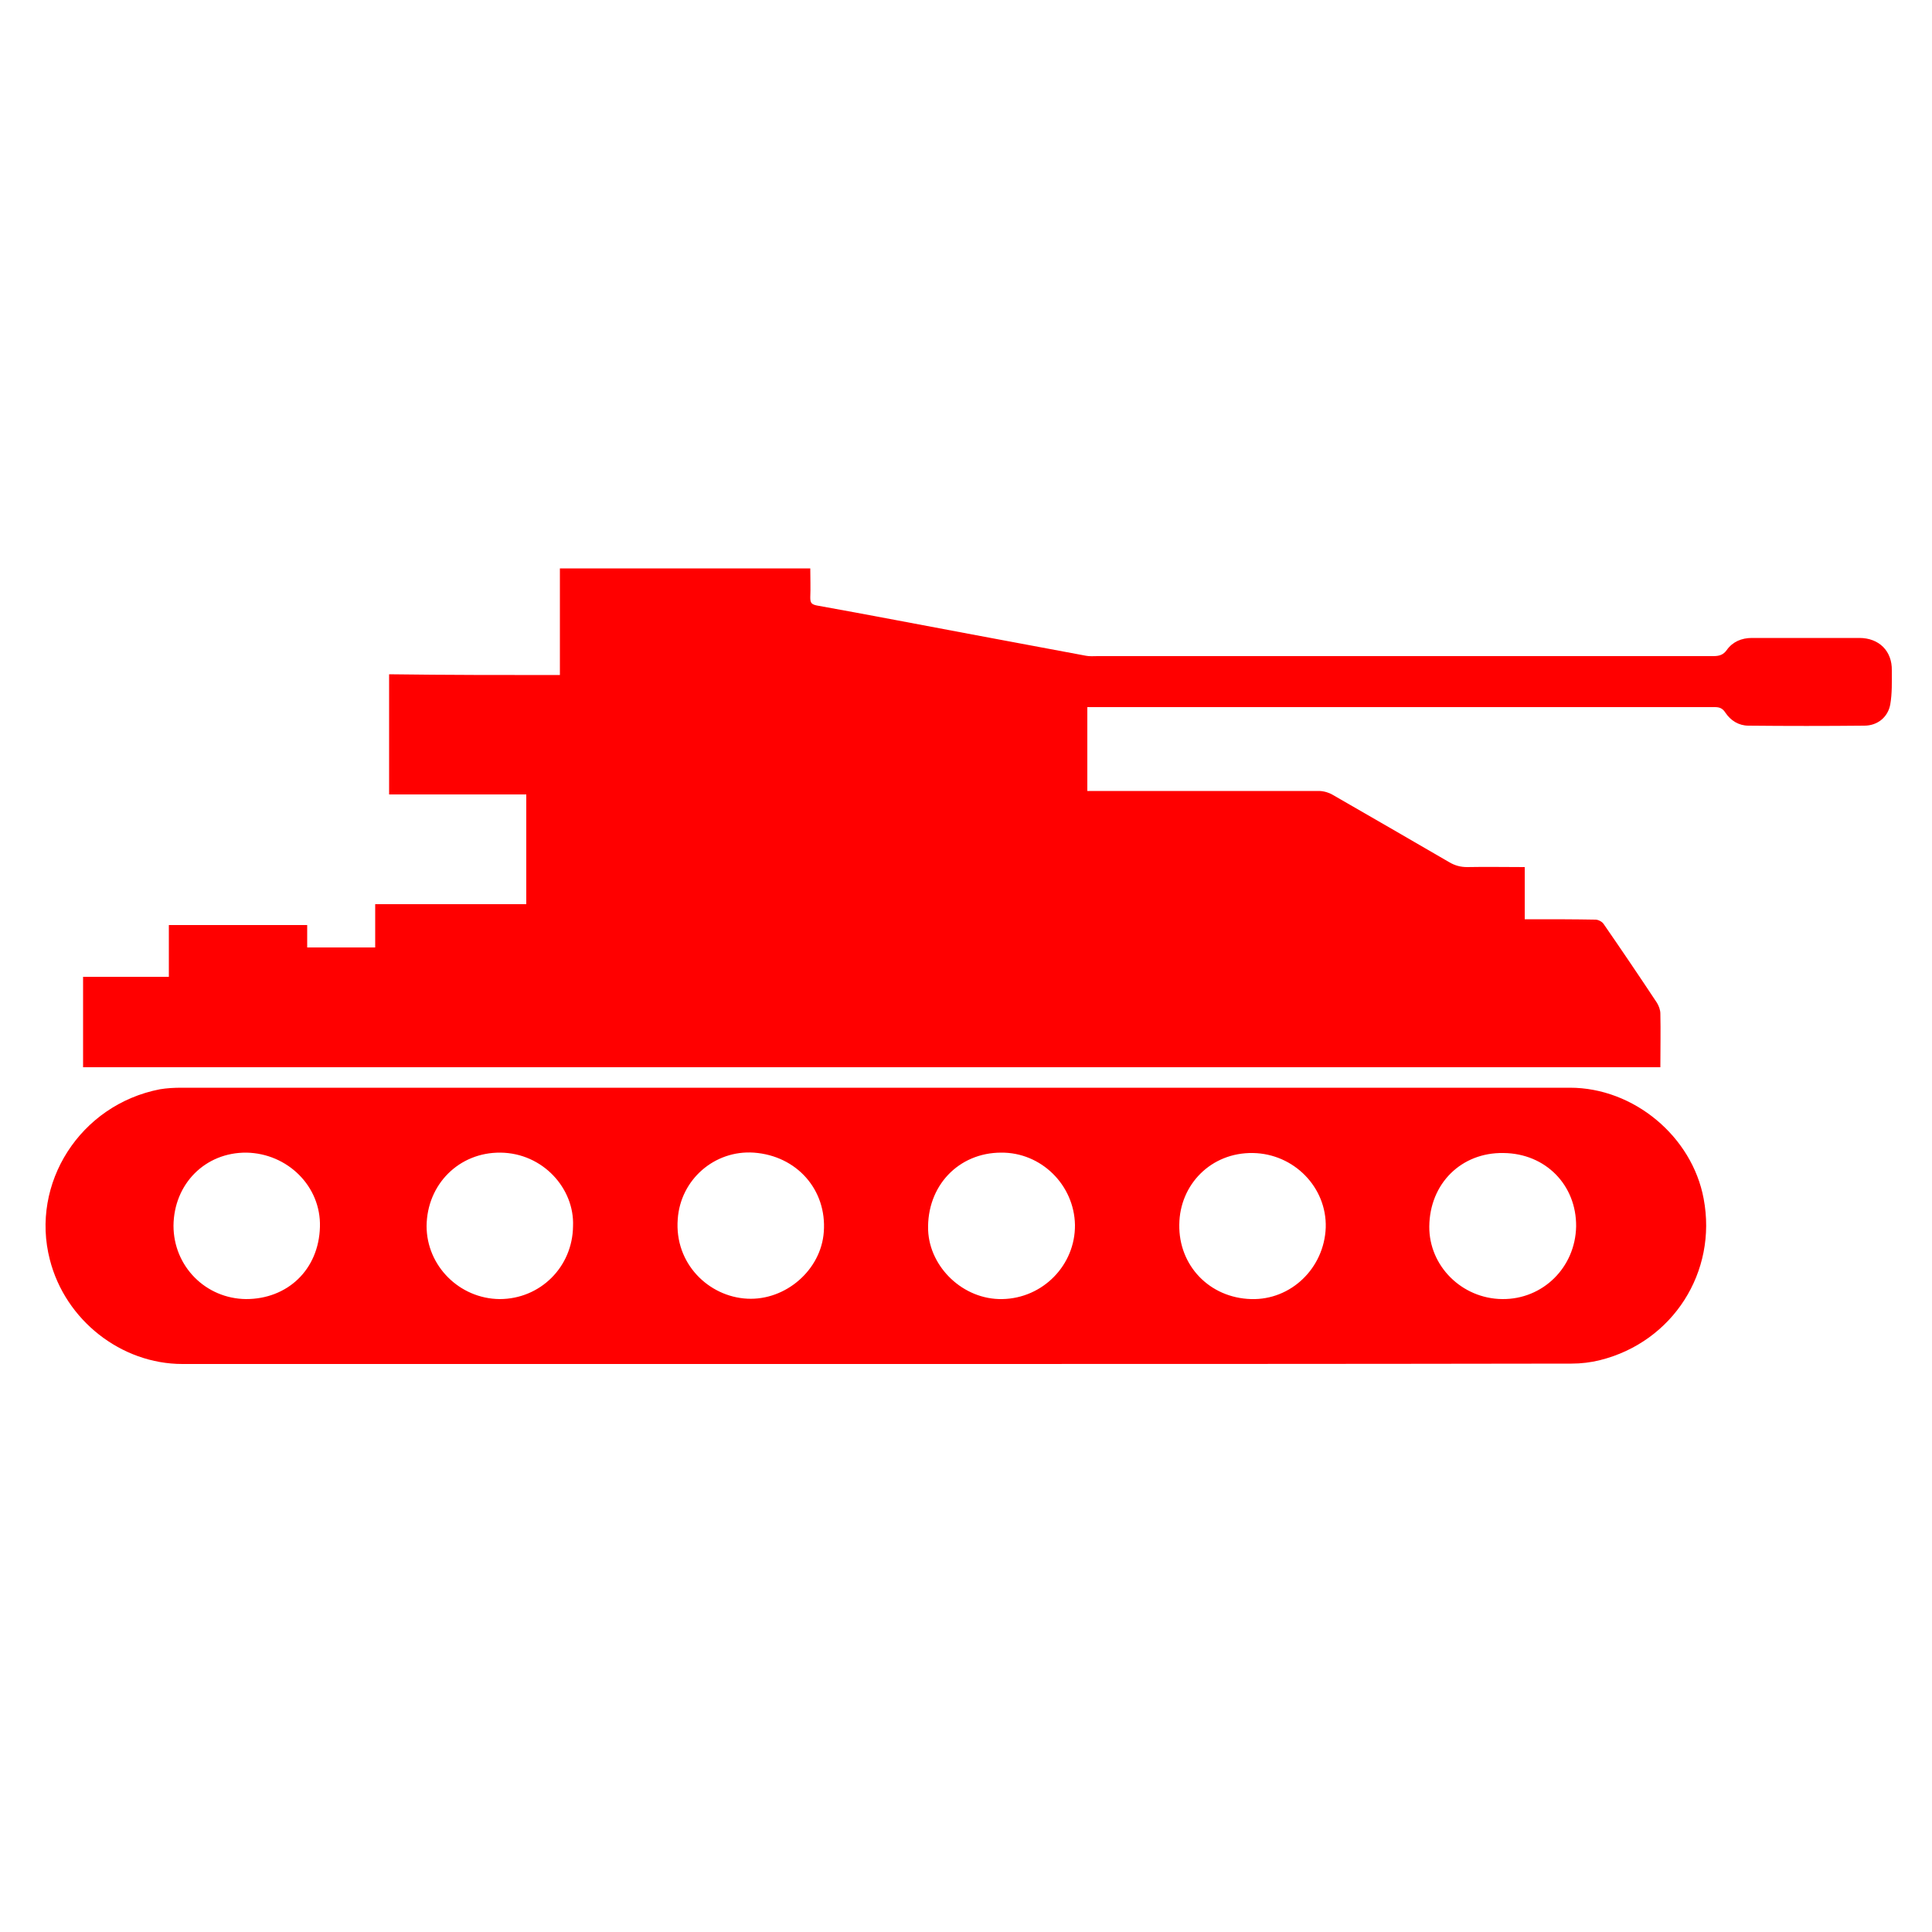
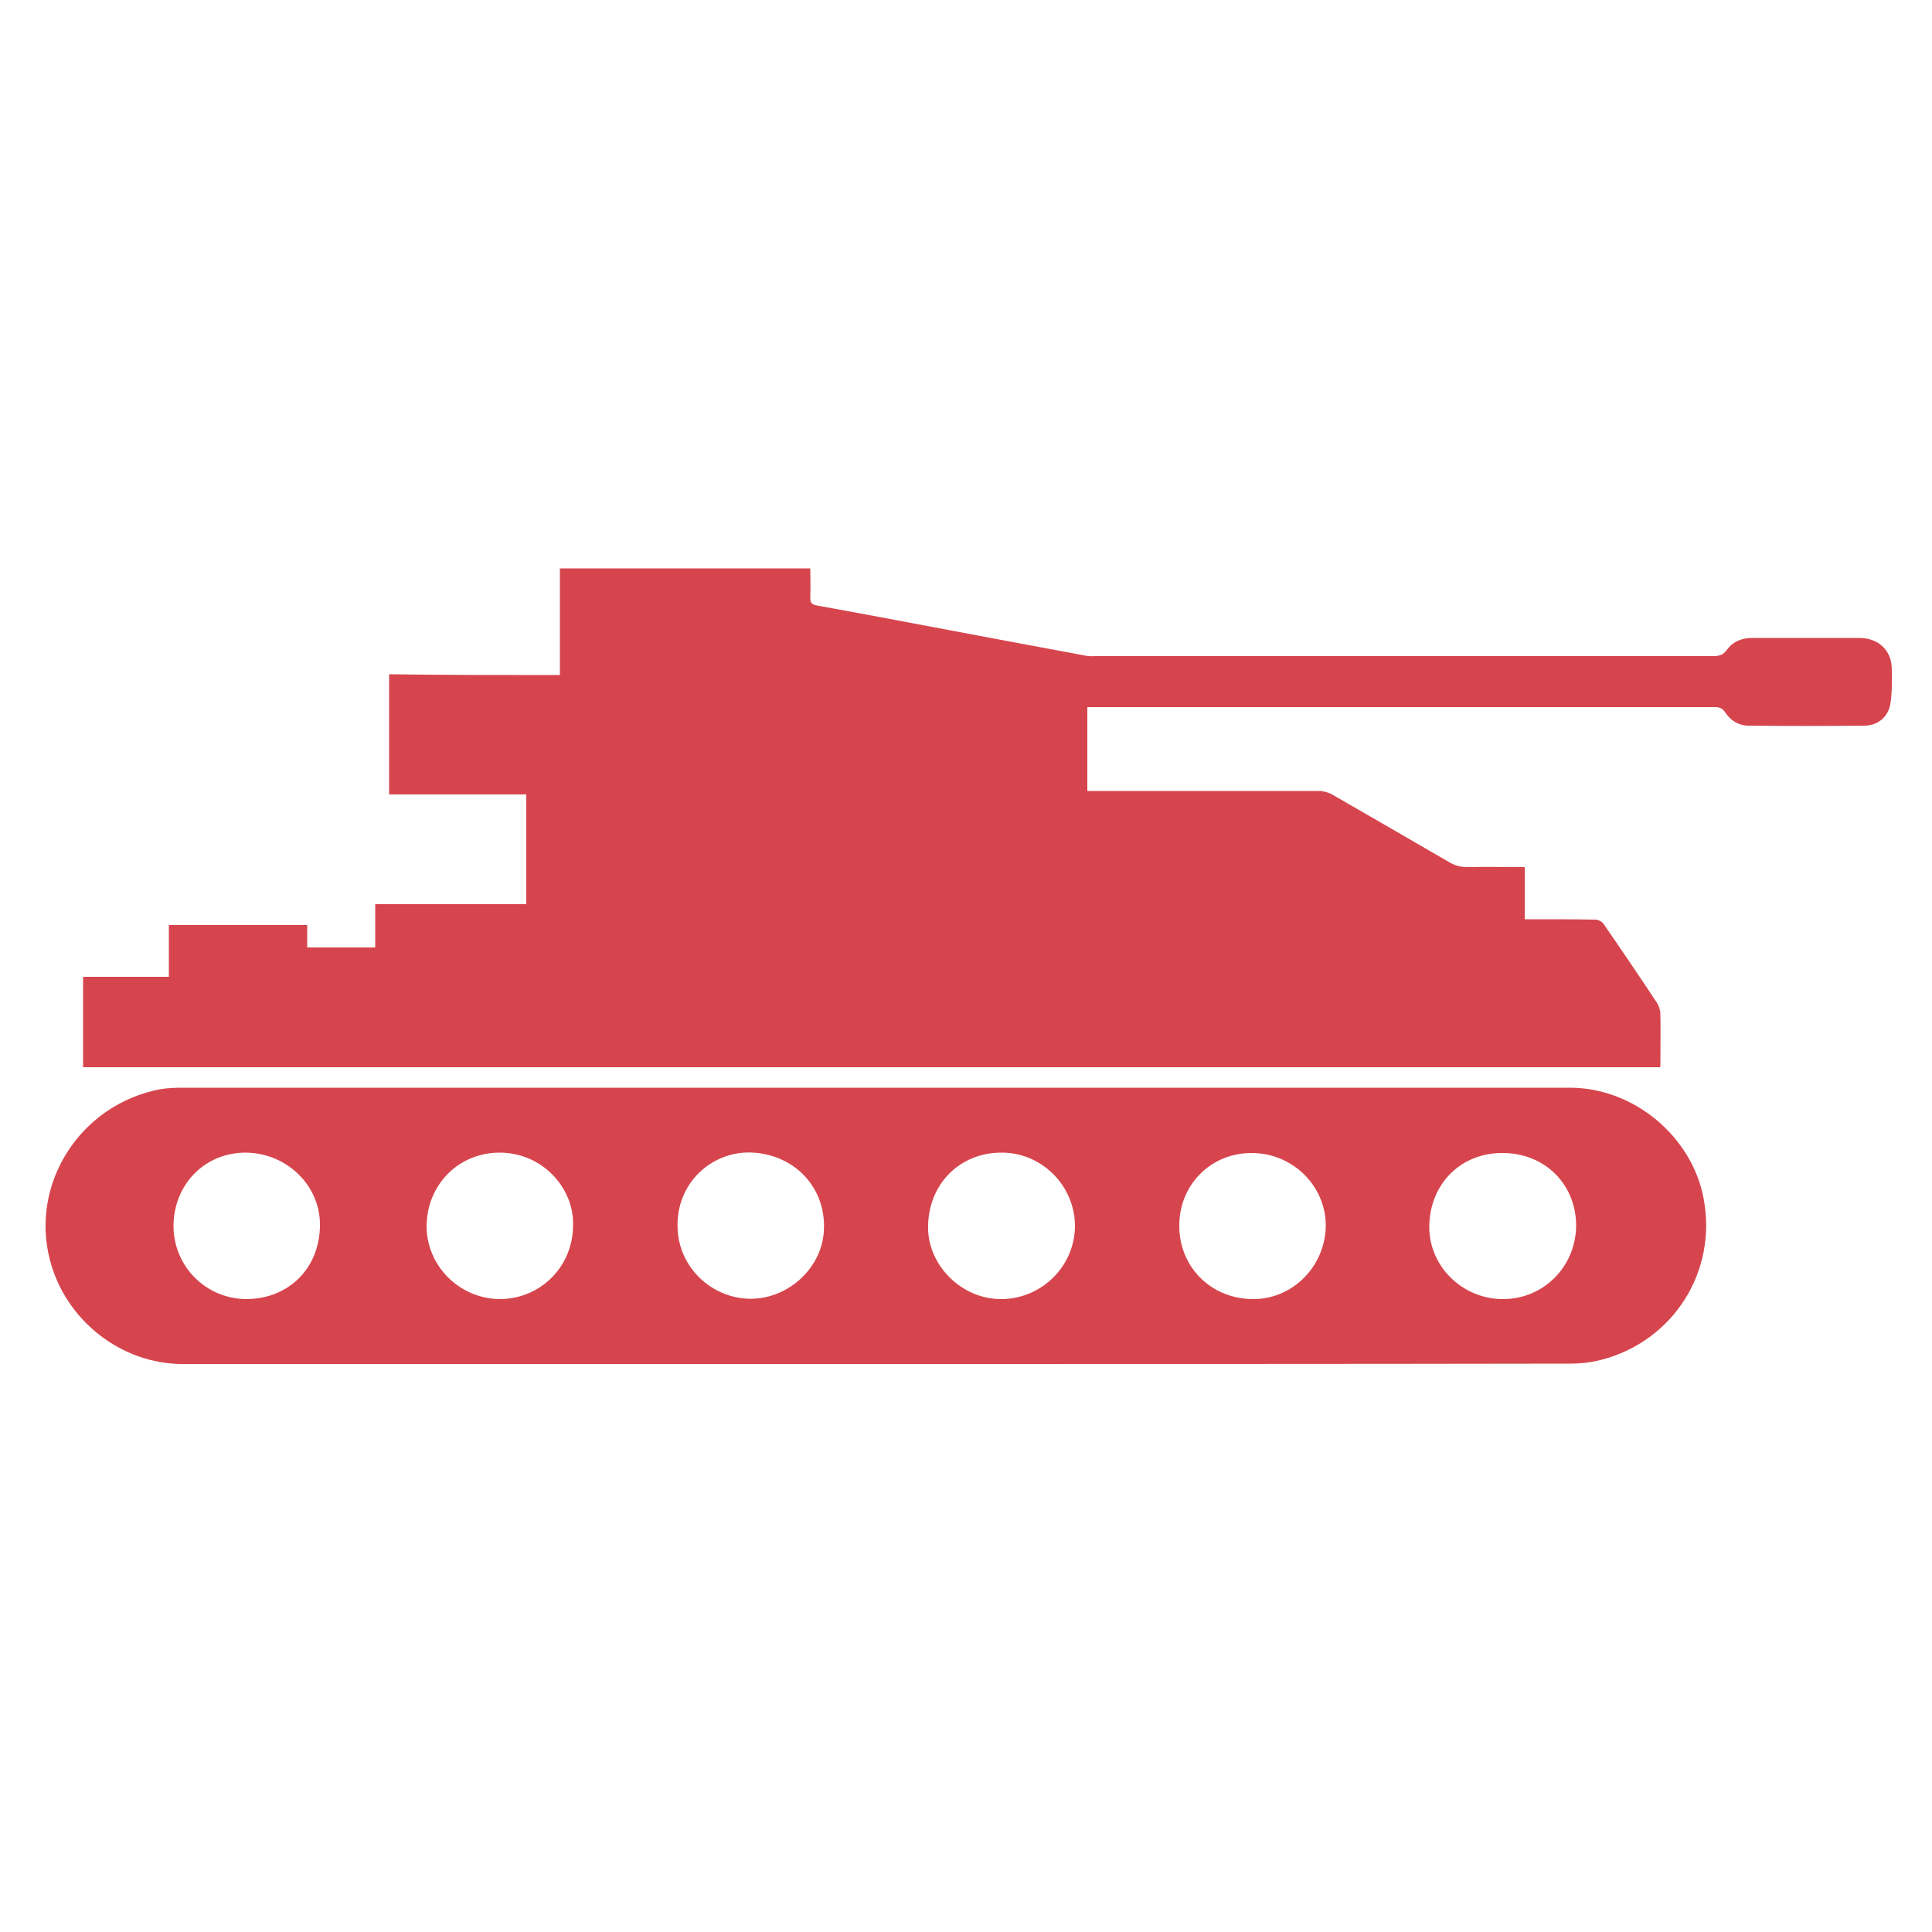
<svg xmlns="http://www.w3.org/2000/svg" version="1.1" id="Layer_1" x="0px" y="0px" viewBox="0 0 500 500" style="enable-background:new 0 0 500 500;" xml:space="preserve">
  <style type="text/css">
- 	.st0{fill:#FF0000;}
+ 	.st0{fill:#D6454D;}
</style>
  <g>
    <path class="st0" d="M144.9,174.7c0-9.3,0-18.4,0-27.6c21.7,0,43.1,0,64.8,0c0,2.5,0.1,5,0,7.5c0,1.3,0.2,1.8,1.7,2.1   c13.4,2.4,26.8,5,40.2,7.5c9.8,1.8,19.6,3.7,29.4,5.5c1,0.2,2.1,0.1,3.1,0.1c53.1,0,106.2,0,159.3,0c1.5,0,2.6-0.3,3.5-1.6   c1.5-2.1,3.8-3.1,6.5-3.1c9.3,0,18.6,0,27.8,0c5.1,0,8.5,3.4,8.4,8.4c0,2.9,0.1,5.9-0.4,8.8c-0.6,3.3-3.3,5.5-6.7,5.5   c-10,0.1-20,0.1-30,0c-2.5,0-4.6-1.3-6-3.4c-0.7-1.1-1.5-1.4-2.7-1.4c-12.6,0-25.1,0-37.7,0c-40.8,0-81.6,0-122.4,0   c-0.7,0-1.4,0-2.3,0c0,7.2,0,14.3,0,21.7c1.6,0,3.1,0,4.6,0c18.4,0,36.9,0,55.3,0c1.2,0,2.6,0.4,3.6,1   c10.1,5.8,20.1,11.6,30.1,17.4c1.5,0.9,3,1.3,4.7,1.3c4.9-0.1,9.8,0,14.9,0c0,4.5,0,8.9,0,13.5c0.9,0,1.6,0,2.3,0   c5.3,0,10.7,0,16,0.1c0.7,0,1.7,0.5,2.1,1.1c4.7,6.8,9.3,13.6,13.8,20.4c0.5,0.8,0.9,1.9,0.9,2.8c0.1,4.6,0,9.1,0,13.9   c-136.1,0-272.1,0-408.2,0c0-7.8,0-15.5,0-23.4c7.4,0,14.7,0,22.2,0c0-4.5,0-8.9,0-13.4c12,0,23.8,0,35.8,0c0,1.9,0,3.8,0,5.8   c5.9,0,11.7,0,17.6,0c0-3.7,0-7.4,0-11.2c13.1,0,26.1,0,39.1,0c0-9.5,0-18.9,0-28.4c-11.9,0-23.6,0-35.5,0c0-10.4,0-20.6,0-31.1   C115.7,174.7,130.2,174.7,144.9,174.7z" />
    <path class="st0" d="M226.8,353c-59.9,0-119.7,0-179.6,0c-15.8,0-30.3-11.3-34.3-27c-5.1-19.7,7.8-40.1,28.5-44.1   c1.8-0.3,3.7-0.4,5.6-0.4c119.8,0,239.5,0,359.3,0c16.5,0,31.6,12.6,34.6,28.7c3.6,19-8,37.1-26.8,41.8c-2.4,0.6-4.9,0.9-7.4,0.9   C346.7,353,286.8,353,226.8,353z M63.7,336.2c10.6,0,18.8-7.5,19.1-18.7c0.3-10.5-8.4-19-19-19.2c-10.7-0.1-18.8,8.1-18.9,18.9   C44.9,327.7,53.2,336.1,63.7,336.2z M388.8,336.2c10.5,0.1,18.9-8.2,19.1-18.8c0.1-10.7-7.9-18.9-18.8-19   c-10.9-0.2-19.1,7.9-19.2,19C369.8,327.6,378.3,336.1,388.8,336.2z M195.1,298.3c-10.2-0.7-19,7-19.7,17.2   c-0.9,11.5,8,20.1,18,20.6c9.9,0.5,19.1-7.4,19.8-17.3C214,307.9,206.2,299.1,195.1,298.3z M148.3,317.3c0.4-9.7-7.8-18.9-18.8-19   c-10.7-0.1-19,8.2-19.1,19c0,10.3,8.5,18.8,18.9,18.9C139.8,336.2,148.2,327.9,148.3,317.3z M323.8,336.2   c10.3,0.3,18.9-8,19.3-18.5c0.3-10.4-8.2-19.1-18.8-19.3c-10.9-0.2-19,8.2-19.1,18.5C305,327.5,313,335.9,323.8,336.2z    M259.1,298.3c-11,0-19.3,8.6-18.9,20.1c0.4,9.6,9.1,18,19.2,17.8c10.5-0.2,18.9-8.8,18.8-19.2C278,306.6,269.4,298.2,259.1,298.3z   " />
  </g>
</svg>
